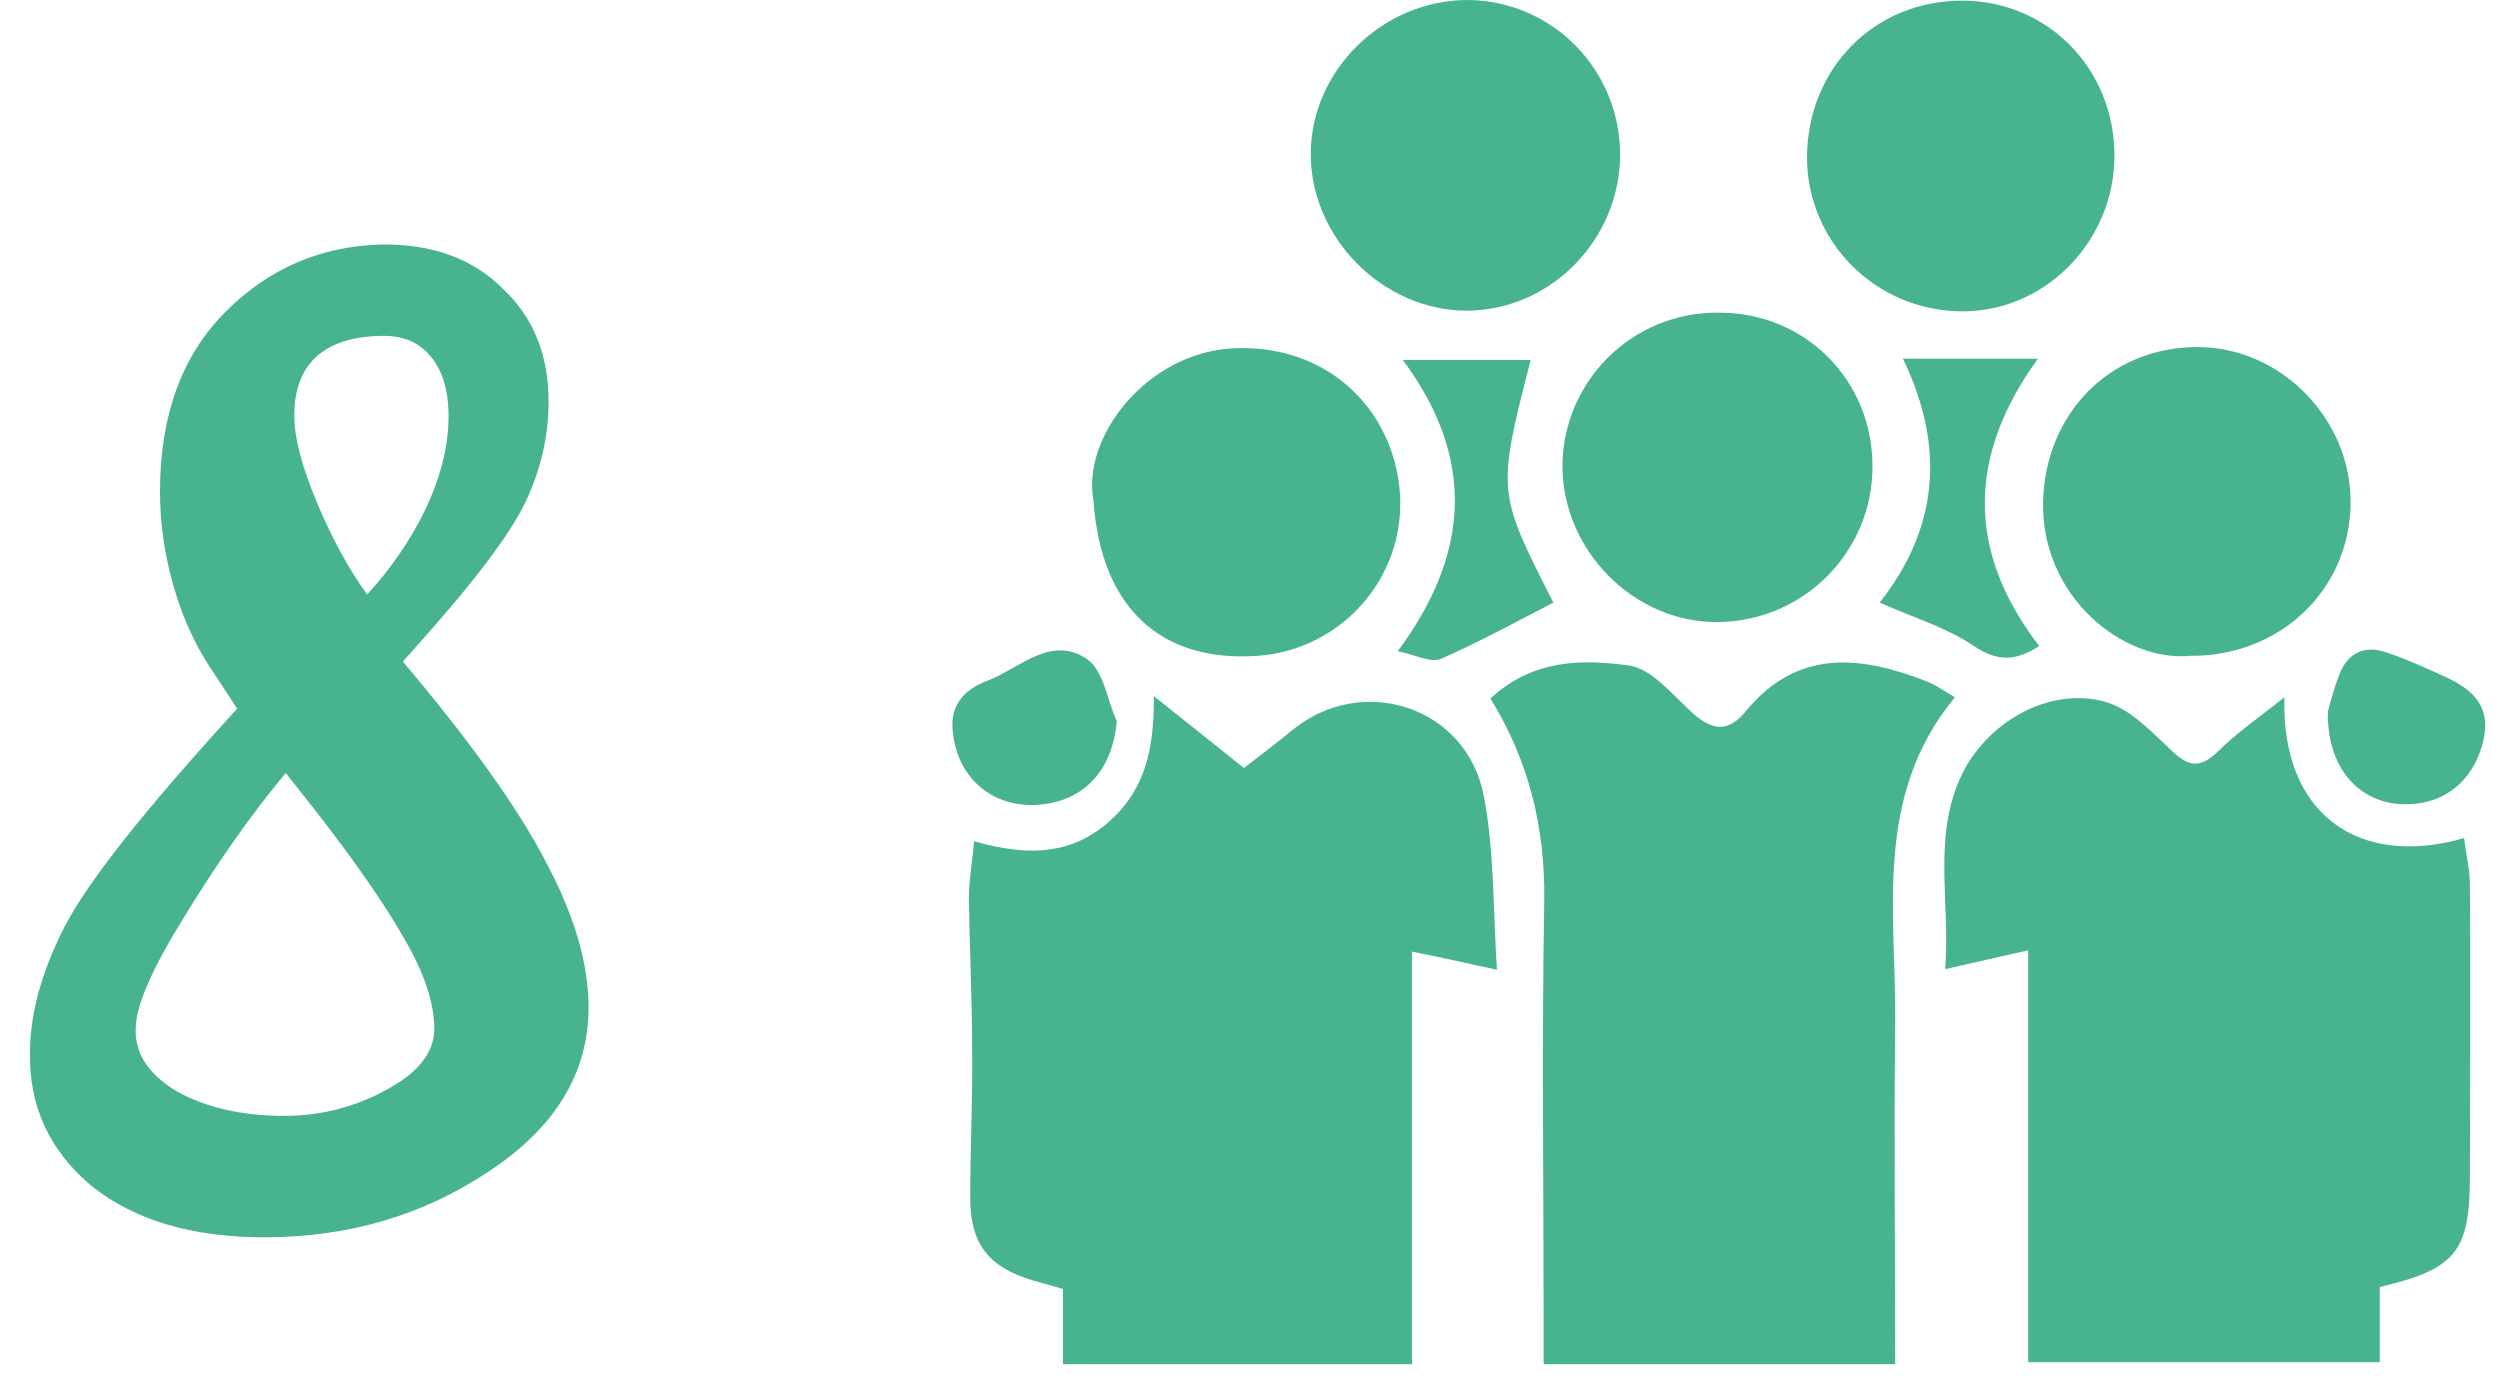
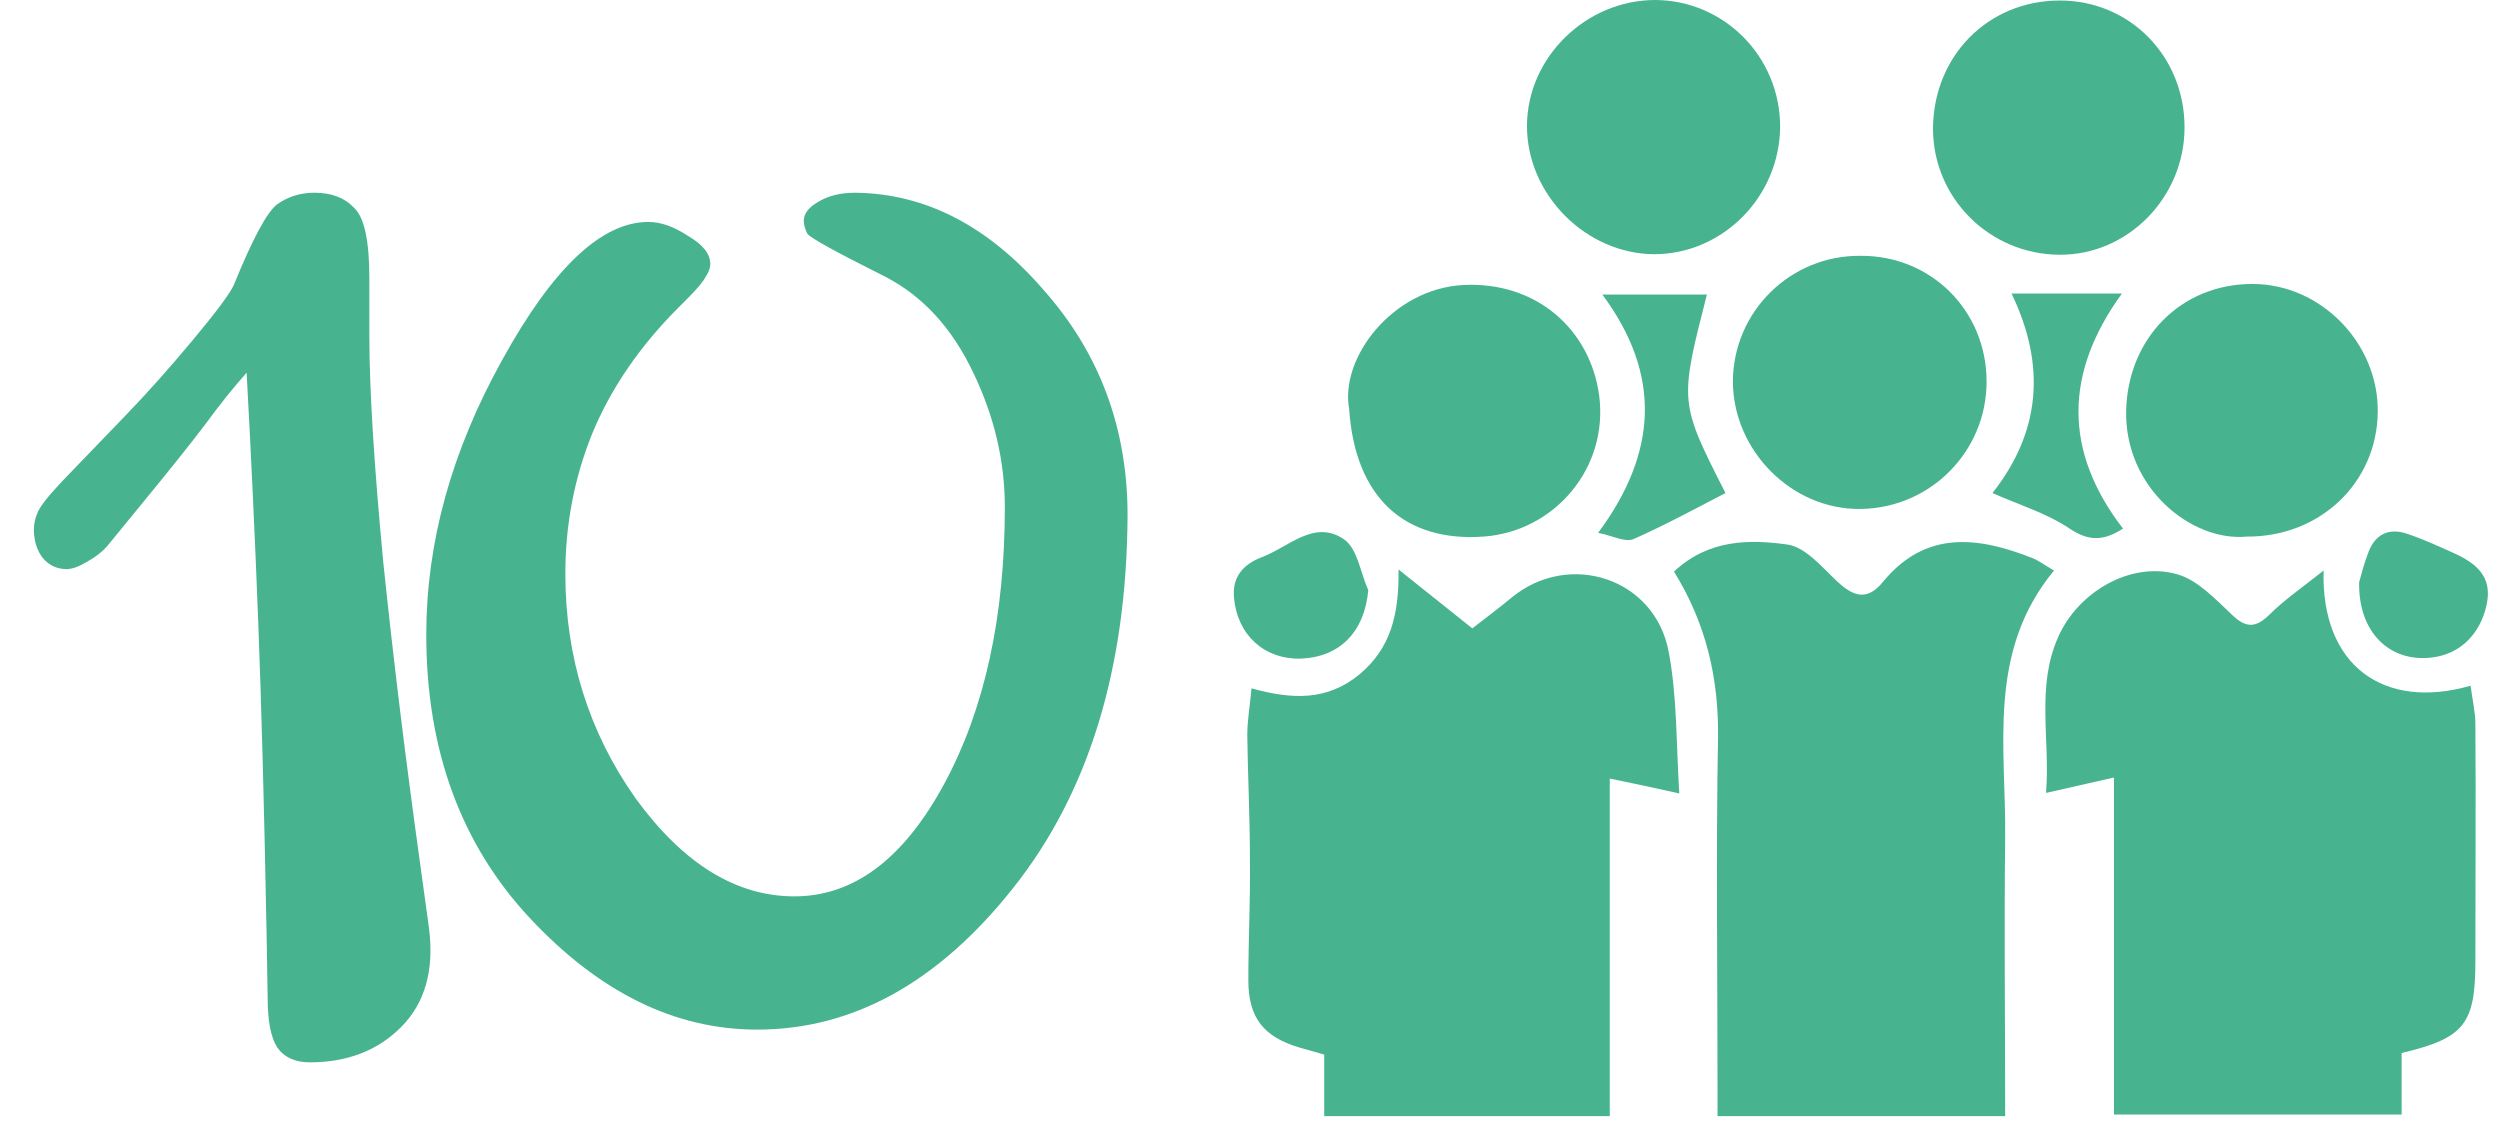
- <svg xmlns="http://www.w3.org/2000/svg" width="63" height="35" viewBox="0 0 63 35" fill="none">
-   <path d="M57.567 17.573C57.486 20.499 59.414 21.888 62.095 21.12C62.144 21.528 62.242 21.921 62.242 22.313C62.259 24.732 62.242 27.168 62.242 29.587C62.242 31.532 61.915 31.974 59.97 32.432C59.97 33.02 59.97 33.641 59.97 34.328C56.995 34.328 54.102 34.328 51.11 34.328C51.11 30.895 51.11 27.479 51.11 23.948C50.375 24.111 49.754 24.258 49.018 24.422C49.149 22.754 48.707 21.152 49.394 19.616C49.999 18.243 51.617 17.278 53.056 17.687C53.693 17.867 54.233 18.455 54.739 18.929C55.164 19.338 55.459 19.354 55.883 18.946C56.358 18.472 56.93 18.079 57.567 17.573Z" fill="#47B48F" />
-   <path d="M31.347 19.354C31.789 19.011 32.181 18.717 32.557 18.406C34.322 16.951 36.971 17.801 37.395 20.073C37.657 21.447 37.624 22.869 37.722 24.438C36.921 24.258 36.3 24.128 35.581 23.98C35.581 27.479 35.581 30.911 35.581 34.377C32.622 34.377 29.745 34.377 26.787 34.377C26.787 33.739 26.787 33.118 26.787 32.481C26.492 32.399 26.263 32.334 26.035 32.268C24.923 31.941 24.449 31.353 24.449 30.192C24.449 28.95 24.514 27.707 24.498 26.465C24.498 25.19 24.433 23.915 24.416 22.64C24.416 22.199 24.498 21.741 24.547 21.201C25.789 21.545 26.868 21.594 27.865 20.776C28.846 19.959 29.091 18.913 29.075 17.54C29.892 18.194 30.595 18.75 31.347 19.354Z" fill="#47B48F" />
-   <path d="M37.559 17.605C38.622 16.608 39.88 16.608 41.057 16.772C41.613 16.853 42.12 17.474 42.594 17.916C43.101 18.39 43.526 18.504 44 17.916C45.307 16.33 46.909 16.526 48.577 17.18C48.789 17.262 48.985 17.409 49.263 17.573C47.187 20.09 47.792 23.016 47.759 25.828C47.727 28.656 47.759 31.5 47.759 34.377C44.752 34.377 41.891 34.377 38.9 34.377C38.9 34.05 38.9 33.756 38.9 33.462C38.9 29.865 38.85 26.269 38.916 22.673C38.932 20.858 38.54 19.191 37.559 17.605Z" fill="#47B48F" />
-   <path d="M40.828 3.907C40.812 6.048 39.079 7.814 36.971 7.83C34.846 7.83 33.015 5.983 33.031 3.858C33.047 1.765 34.846 0 36.987 0C39.112 0.016 40.828 1.749 40.828 3.907Z" fill="#47B48F" />
-   <path d="M47.187 11.753C47.187 13.895 45.471 15.644 43.313 15.676C41.188 15.709 39.373 13.878 39.373 11.737C39.39 9.595 41.139 7.863 43.297 7.879C45.487 7.863 47.187 9.579 47.187 11.753Z" fill="#47B48F" />
-   <path d="M49.443 0.016C51.601 0.016 53.284 1.733 53.284 3.923C53.284 6.081 51.535 7.863 49.427 7.846C47.269 7.83 45.536 6.097 45.536 3.956C45.553 1.716 47.236 0.016 49.443 0.016Z" fill="#47B48F" />
-   <path d="M27.555 12.603C27.261 11.017 28.895 8.892 31.069 8.778C33.309 8.664 34.976 10.135 35.254 12.178C35.548 14.418 33.881 16.363 31.707 16.526C29.238 16.706 27.735 15.3 27.555 12.603Z" fill="#47B48F" />
-   <path d="M55.197 16.527C53.513 16.69 51.421 15.039 51.486 12.62C51.552 10.413 53.17 8.746 55.377 8.746C57.486 8.746 59.267 10.576 59.235 12.701C59.202 14.892 57.437 16.543 55.197 16.527Z" fill="#47B48F" />
-   <path d="M47.367 15.186C48.838 13.322 49.034 11.279 47.955 9.04C49.132 9.04 50.195 9.04 51.355 9.04C49.59 11.475 49.541 13.878 51.388 16.281C50.8 16.657 50.342 16.69 49.721 16.265C49.034 15.807 48.217 15.562 47.367 15.186Z" fill="#47B48F" />
-   <path d="M35.222 16.412C37.053 13.944 37.183 11.541 35.352 9.072C36.497 9.072 37.527 9.072 38.573 9.072C37.723 12.391 37.723 12.391 39.145 15.186C38.197 15.676 37.265 16.183 36.301 16.608C36.039 16.706 35.647 16.494 35.222 16.412Z" fill="#47B48F" />
-   <path d="M28.143 18.177C28.029 19.452 27.277 20.237 26.067 20.286C24.956 20.319 24.106 19.567 24.008 18.406C23.942 17.769 24.302 17.376 24.858 17.164C25.691 16.853 26.476 15.987 27.391 16.608C27.816 16.902 27.898 17.638 28.143 18.177Z" fill="#47B48F" />
-   <path d="M58.662 17.932C58.712 17.752 58.809 17.36 58.957 16.984C59.169 16.445 59.594 16.248 60.15 16.445C60.64 16.608 61.098 16.821 61.572 17.033C62.259 17.344 62.782 17.753 62.586 18.635C62.389 19.534 61.768 20.155 60.886 20.253C59.611 20.401 58.63 19.485 58.662 17.932Z" fill="#47B48F" />
-   <path d="M10.44 16.348L10.152 16.672C11.856 18.688 13.056 20.368 13.752 21.712C14.472 23.056 14.832 24.28 14.832 25.384C14.832 27.04 13.992 28.42 12.312 29.524C10.656 30.628 8.772 31.18 6.66 31.18C4.836 31.18 3.384 30.748 2.304 29.884C1.248 28.996 0.732 27.88 0.756 26.536C0.756 25.552 1.044 24.496 1.62 23.368C2.196 22.24 3.648 20.404 5.976 17.86L5.436 17.032C4.98 16.384 4.632 15.652 4.392 14.836C4.152 14.02 4.032 13.204 4.032 12.388C4.032 10.468 4.584 8.956 5.688 7.852C6.792 6.748 8.124 6.184 9.684 6.16C10.932 6.16 11.928 6.532 12.672 7.276C13.44 7.996 13.824 8.944 13.824 10.12C13.824 10.984 13.632 11.824 13.248 12.64C12.864 13.456 11.928 14.692 10.44 16.348ZM9.252 14.98C9.852 14.332 10.344 13.612 10.728 12.82C11.112 12.004 11.304 11.224 11.304 10.48C11.304 9.856 11.16 9.364 10.872 9.004C10.584 8.644 10.188 8.464 9.684 8.464C8.916 8.464 8.34 8.644 7.956 9.004C7.596 9.34 7.416 9.832 7.416 10.48C7.416 11.032 7.608 11.764 7.992 12.676C8.376 13.588 8.796 14.356 9.252 14.98ZM7.884 20.344L7.2 19.48C6.36 20.488 5.52 21.676 4.68 23.044C3.84 24.388 3.42 25.348 3.42 25.924C3.396 26.548 3.744 27.076 4.464 27.508C5.208 27.916 6.108 28.12 7.164 28.12C8.076 28.12 8.928 27.904 9.72 27.472C10.536 27.04 10.944 26.524 10.944 25.924C10.944 25.276 10.692 24.52 10.188 23.656C9.684 22.768 8.916 21.664 7.884 20.344Z" fill="#47B48F" />
+ <svg xmlns="http://www.w3.org/2000/svg" width="77" height="35" viewBox="0 0 77 35" fill="none">
+   <path d="M71.567 17.573C71.486 20.499 73.414 21.888 76.095 21.12C76.144 21.528 76.242 21.921 76.242 22.313C76.259 24.732 76.242 27.168 76.242 29.587C76.242 31.532 75.915 31.974 73.97 32.432C73.97 33.02 73.97 33.641 73.97 34.328C70.995 34.328 68.102 34.328 65.11 34.328C65.11 30.895 65.11 27.479 65.11 23.948C64.375 24.111 63.754 24.258 63.018 24.422C63.149 22.754 62.707 21.152 63.394 19.616C63.999 18.243 65.617 17.278 67.056 17.687C67.693 17.867 68.233 18.455 68.739 18.929C69.164 19.338 69.459 19.354 69.883 18.946C70.358 18.472 70.93 18.079 71.567 17.573Z" fill="#47B48F" />
+   <path d="M45.347 19.354C45.789 19.011 46.181 18.717 46.557 18.406C48.322 16.951 50.971 17.801 51.395 20.073C51.657 21.447 51.624 22.869 51.722 24.438C50.921 24.258 50.3 24.128 49.581 23.98C49.581 27.479 49.581 30.911 49.581 34.377C46.622 34.377 43.745 34.377 40.786 34.377C40.786 33.739 40.786 33.118 40.786 32.481C40.492 32.399 40.263 32.334 40.035 32.268C38.923 31.941 38.449 31.353 38.449 30.192C38.449 28.95 38.514 27.707 38.498 26.465C38.498 25.19 38.433 23.915 38.416 22.64C38.416 22.199 38.498 21.741 38.547 21.201C39.789 21.545 40.868 21.594 41.865 20.776C42.846 19.959 43.091 18.913 43.075 17.54C43.892 18.194 44.595 18.75 45.347 19.354Z" fill="#47B48F" />
+   <path d="M51.559 17.605C52.622 16.608 53.88 16.608 55.057 16.772C55.613 16.853 56.12 17.474 56.594 17.916C57.101 18.39 57.526 18.504 58 17.916C59.307 16.33 60.909 16.526 62.577 17.18C62.789 17.262 62.985 17.409 63.263 17.573C61.187 20.09 61.792 23.016 61.759 25.828C61.727 28.656 61.759 31.5 61.759 34.377C58.752 34.377 55.891 34.377 52.9 34.377C52.9 34.05 52.9 33.756 52.9 33.462C52.9 29.865 52.85 26.269 52.916 22.673C52.932 20.858 52.54 19.191 51.559 17.605Z" fill="#47B48F" />
+   <path d="M54.828 3.907C54.812 6.048 53.079 7.814 50.971 7.83C48.846 7.83 47.015 5.983 47.031 3.858C47.047 1.765 48.846 0 50.987 0C53.112 0.016 54.828 1.749 54.828 3.907Z" fill="#47B48F" />
+   <path d="M61.187 11.753C61.187 13.895 59.471 15.644 57.313 15.676C55.188 15.709 53.373 13.878 53.373 11.737C53.39 9.595 55.139 7.863 57.297 7.879C59.487 7.863 61.187 9.579 61.187 11.753Z" fill="#47B48F" />
+   <path d="M63.443 0.016C65.601 0.016 67.284 1.733 67.284 3.923C67.284 6.081 65.535 7.863 63.427 7.846C61.269 7.83 59.536 6.097 59.536 3.956C59.553 1.716 61.236 0.016 63.443 0.016Z" fill="#47B48F" />
+   <path d="M41.555 12.603C41.261 11.017 42.895 8.892 45.069 8.778C47.309 8.664 48.976 10.135 49.254 12.178C49.548 14.418 47.881 16.363 45.707 16.526C43.239 16.706 41.735 15.3 41.555 12.603Z" fill="#47B48F" />
+   <path d="M69.197 16.527C67.513 16.69 65.421 15.039 65.486 12.62C65.552 10.413 67.17 8.746 69.377 8.746C71.486 8.746 73.267 10.576 73.235 12.701C73.202 14.892 71.436 16.543 69.197 16.527Z" fill="#47B48F" />
+   <path d="M61.367 15.186C62.838 13.322 63.034 11.279 61.955 9.04C63.132 9.04 64.195 9.04 65.355 9.04C63.59 11.475 63.541 13.878 65.388 16.281C64.799 16.657 64.342 16.69 63.721 16.265C63.034 15.807 62.217 15.562 61.367 15.186Z" fill="#47B48F" />
+   <path d="M49.222 16.412C51.053 13.944 51.183 11.541 49.352 9.072C50.497 9.072 51.527 9.072 52.573 9.072C51.723 12.391 51.723 12.391 53.145 15.186C52.197 15.676 51.265 16.183 50.301 16.608C50.039 16.706 49.647 16.494 49.222 16.412Z" fill="#47B48F" />
+   <path d="M42.143 18.177C42.029 19.452 41.277 20.237 40.067 20.286C38.956 20.319 38.106 19.567 38.008 18.406C37.942 17.769 38.302 17.376 38.858 17.164C39.691 16.853 40.476 15.987 41.391 16.608C41.816 16.902 41.898 17.638 42.143 18.177Z" fill="#47B48F" />
+   <path d="M72.662 17.932C72.712 17.752 72.809 17.36 72.957 16.984C73.169 16.445 73.594 16.248 74.15 16.445C74.64 16.608 75.098 16.821 75.572 17.033C76.259 17.344 76.782 17.753 76.586 18.635C76.389 19.534 75.768 20.155 74.886 20.253C73.611 20.401 72.63 19.485 72.662 17.932Z" fill="#47B48F" />
+   <path d="M8.244 30.74L8.208 28.616C8.136 24.848 8.052 21.716 7.956 19.22C7.86 16.7 7.74 14.12 7.596 11.48C7.188 11.936 6.756 12.476 6.3 13.1C5.844 13.7 5.172 14.54 4.284 15.62L3.312 16.808C3.144 17 2.928 17.168 2.664 17.312C2.424 17.456 2.22 17.528 2.052 17.528C1.764 17.528 1.524 17.42 1.332 17.204C1.14 16.964 1.044 16.664 1.044 16.304C1.044 16.136 1.08 15.968 1.152 15.8C1.224 15.608 1.488 15.272 1.944 14.792L3.852 12.812C4.524 12.116 5.22 11.336 5.94 10.472C6.66 9.608 7.08 9.044 7.2 8.78C7.776 7.364 8.22 6.536 8.532 6.296C8.868 6.056 9.252 5.936 9.684 5.936C10.212 5.936 10.62 6.092 10.908 6.404C11.22 6.692 11.376 7.412 11.376 8.564V10.328C11.376 11.984 11.52 14.324 11.808 17.348C12.12 20.348 12.504 23.48 12.96 26.744L13.212 28.58C13.38 29.876 13.092 30.896 12.348 31.64C11.628 32.36 10.692 32.72 9.54 32.72C9.084 32.72 8.748 32.564 8.532 32.252C8.34 31.94 8.244 31.436 8.244 30.74ZM21.157 9.212L20.905 9.464C19.705 10.664 18.817 11.96 18.241 13.352C17.689 14.72 17.413 16.16 17.413 17.672C17.413 20.24 18.133 22.544 19.573 24.584C21.037 26.6 22.669 27.608 24.469 27.608C26.293 27.608 27.829 26.456 29.077 24.152C30.325 21.848 30.949 19.004 30.949 15.62C30.949 14.204 30.625 12.824 29.977 11.48C29.329 10.112 28.429 9.128 27.277 8.528C25.741 7.76 24.937 7.316 24.865 7.196C24.793 7.052 24.757 6.92 24.757 6.8C24.757 6.584 24.901 6.392 25.189 6.224C25.501 6.032 25.885 5.936 26.341 5.936C28.501 5.96 30.433 6.956 32.137 8.924C33.865 10.868 34.729 13.184 34.729 15.872C34.705 20.6 33.529 24.428 31.201 27.356C28.897 30.26 26.269 31.712 23.317 31.712C20.797 31.712 18.469 30.572 16.333 28.292C14.197 26.012 13.129 23.096 13.129 19.544C13.129 16.712 13.909 13.892 15.469 11.084C17.029 8.252 18.529 6.836 19.969 6.836C20.353 6.836 20.761 6.98 21.193 7.268C21.649 7.532 21.877 7.82 21.877 8.132C21.877 8.252 21.829 8.384 21.733 8.528C21.661 8.672 21.469 8.9 21.157 9.212Z" fill="#47B48F" />
</svg>
